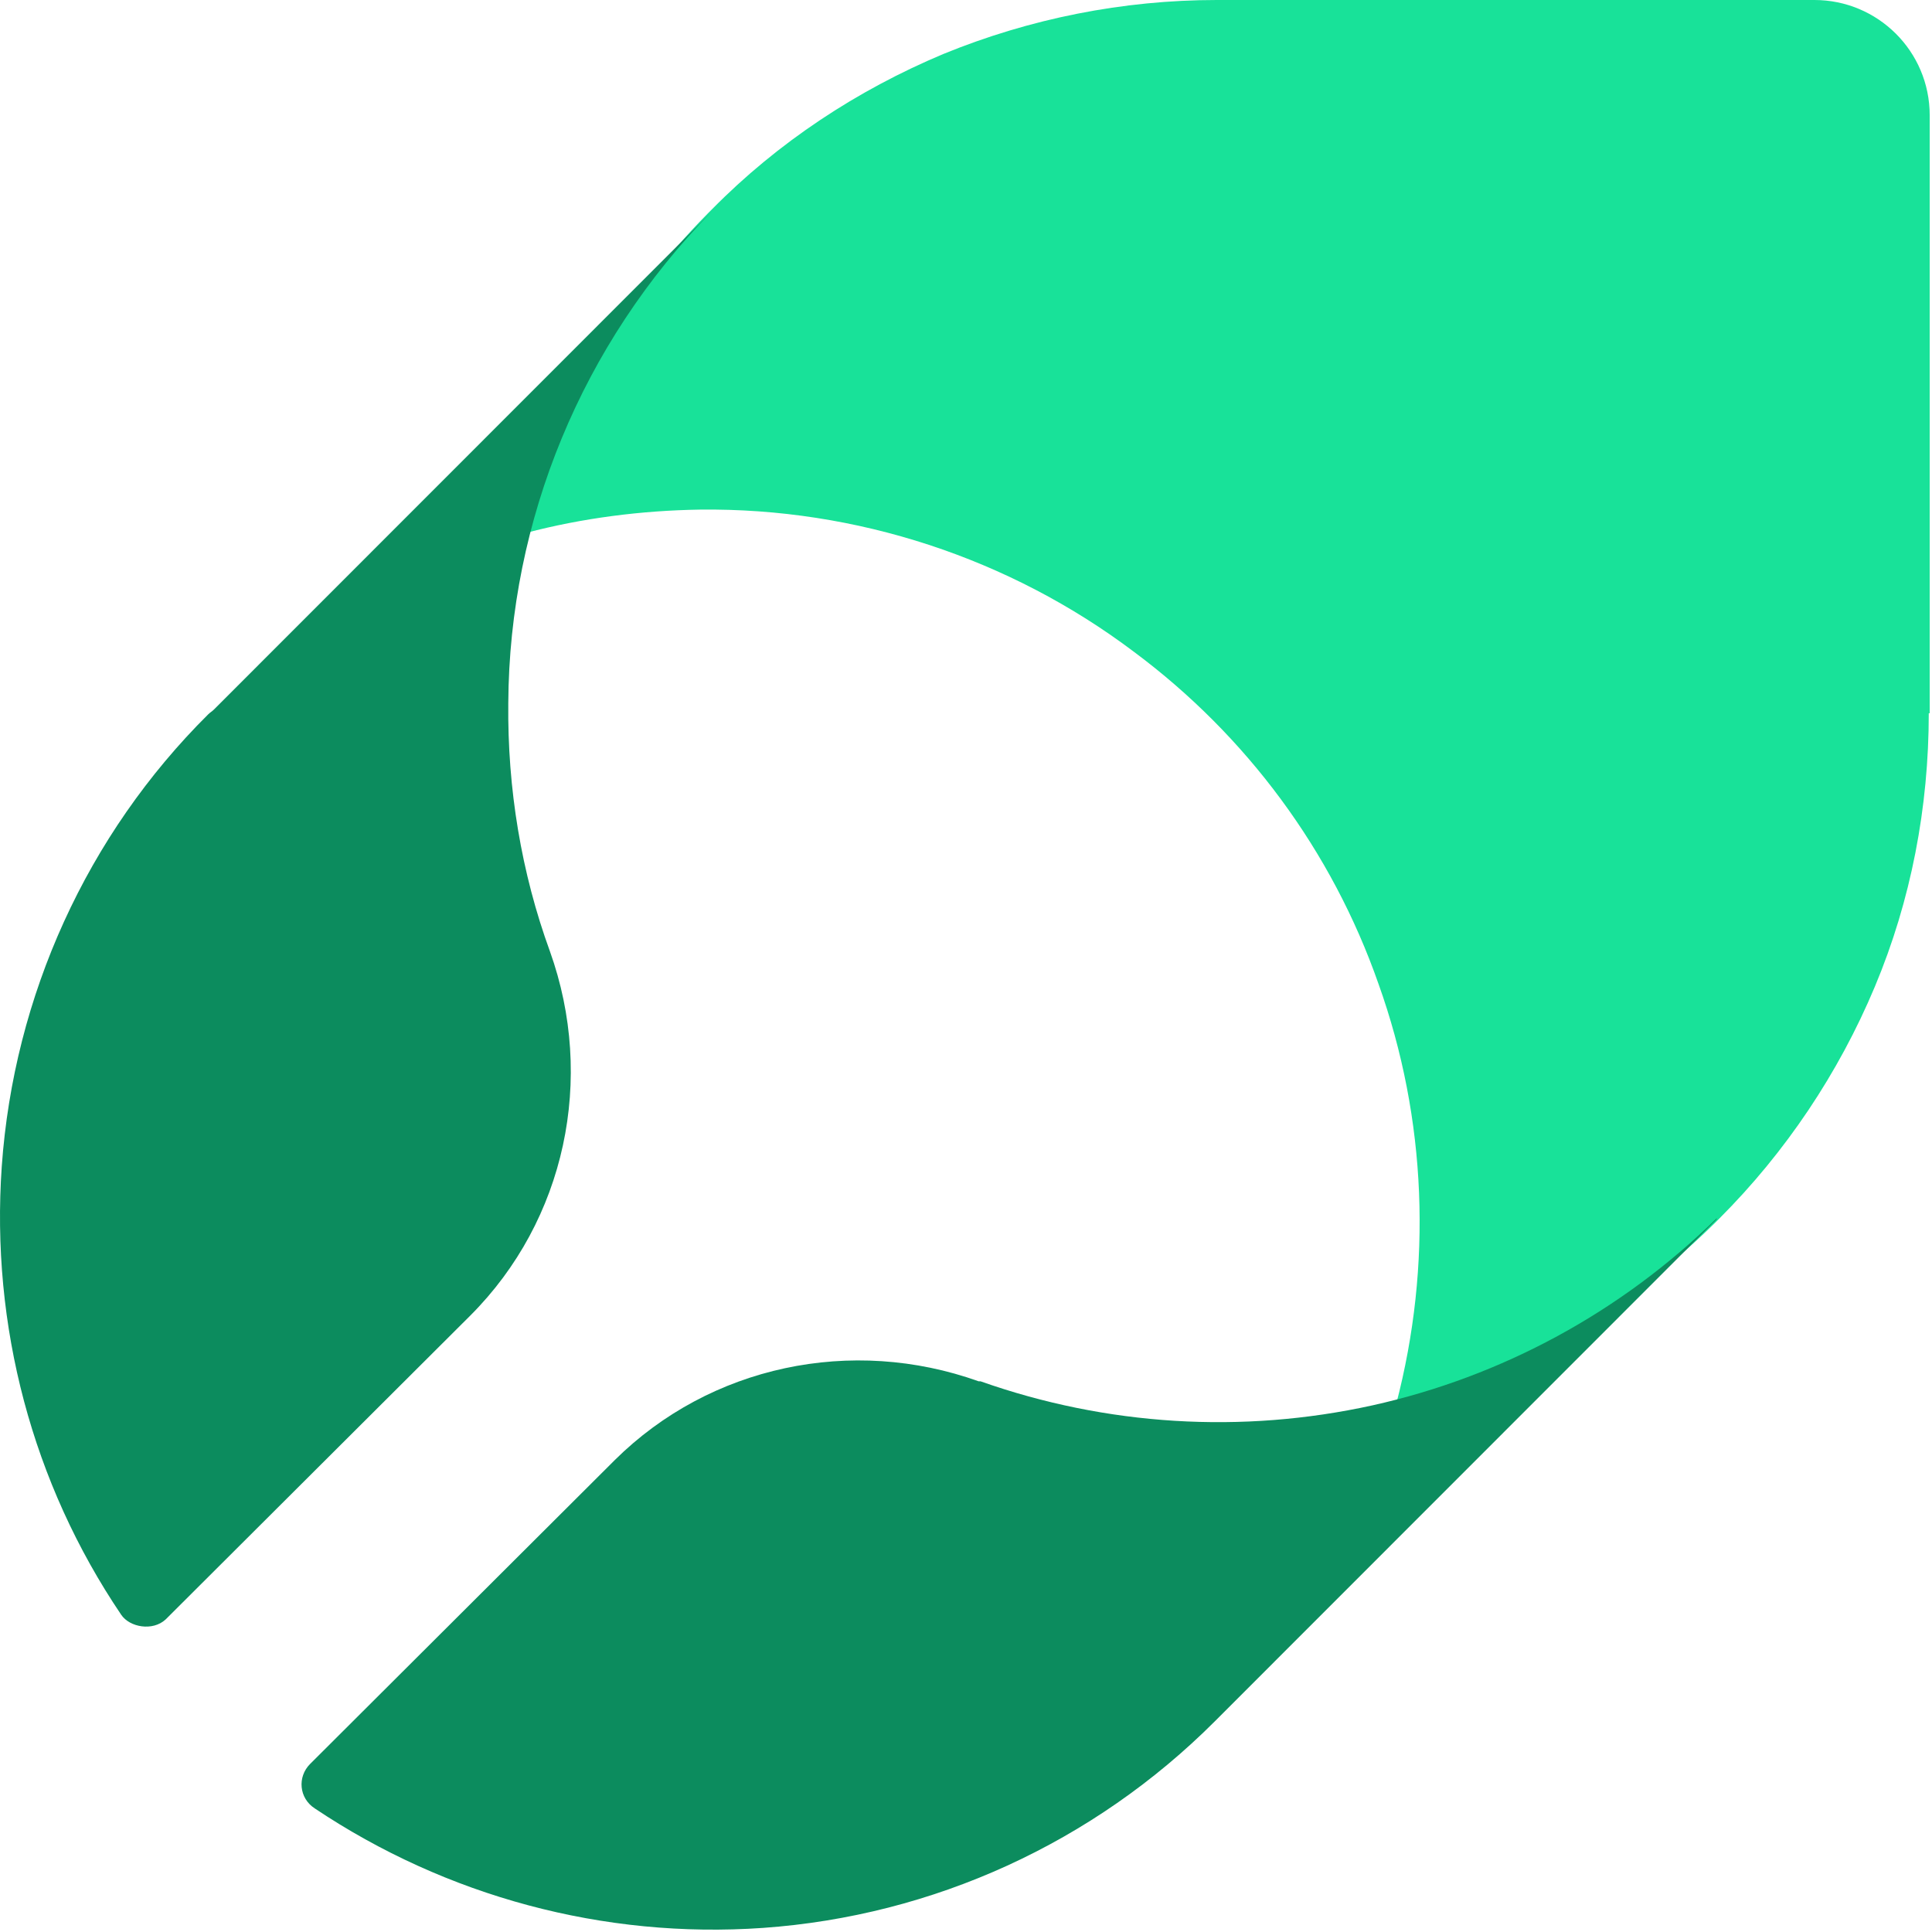
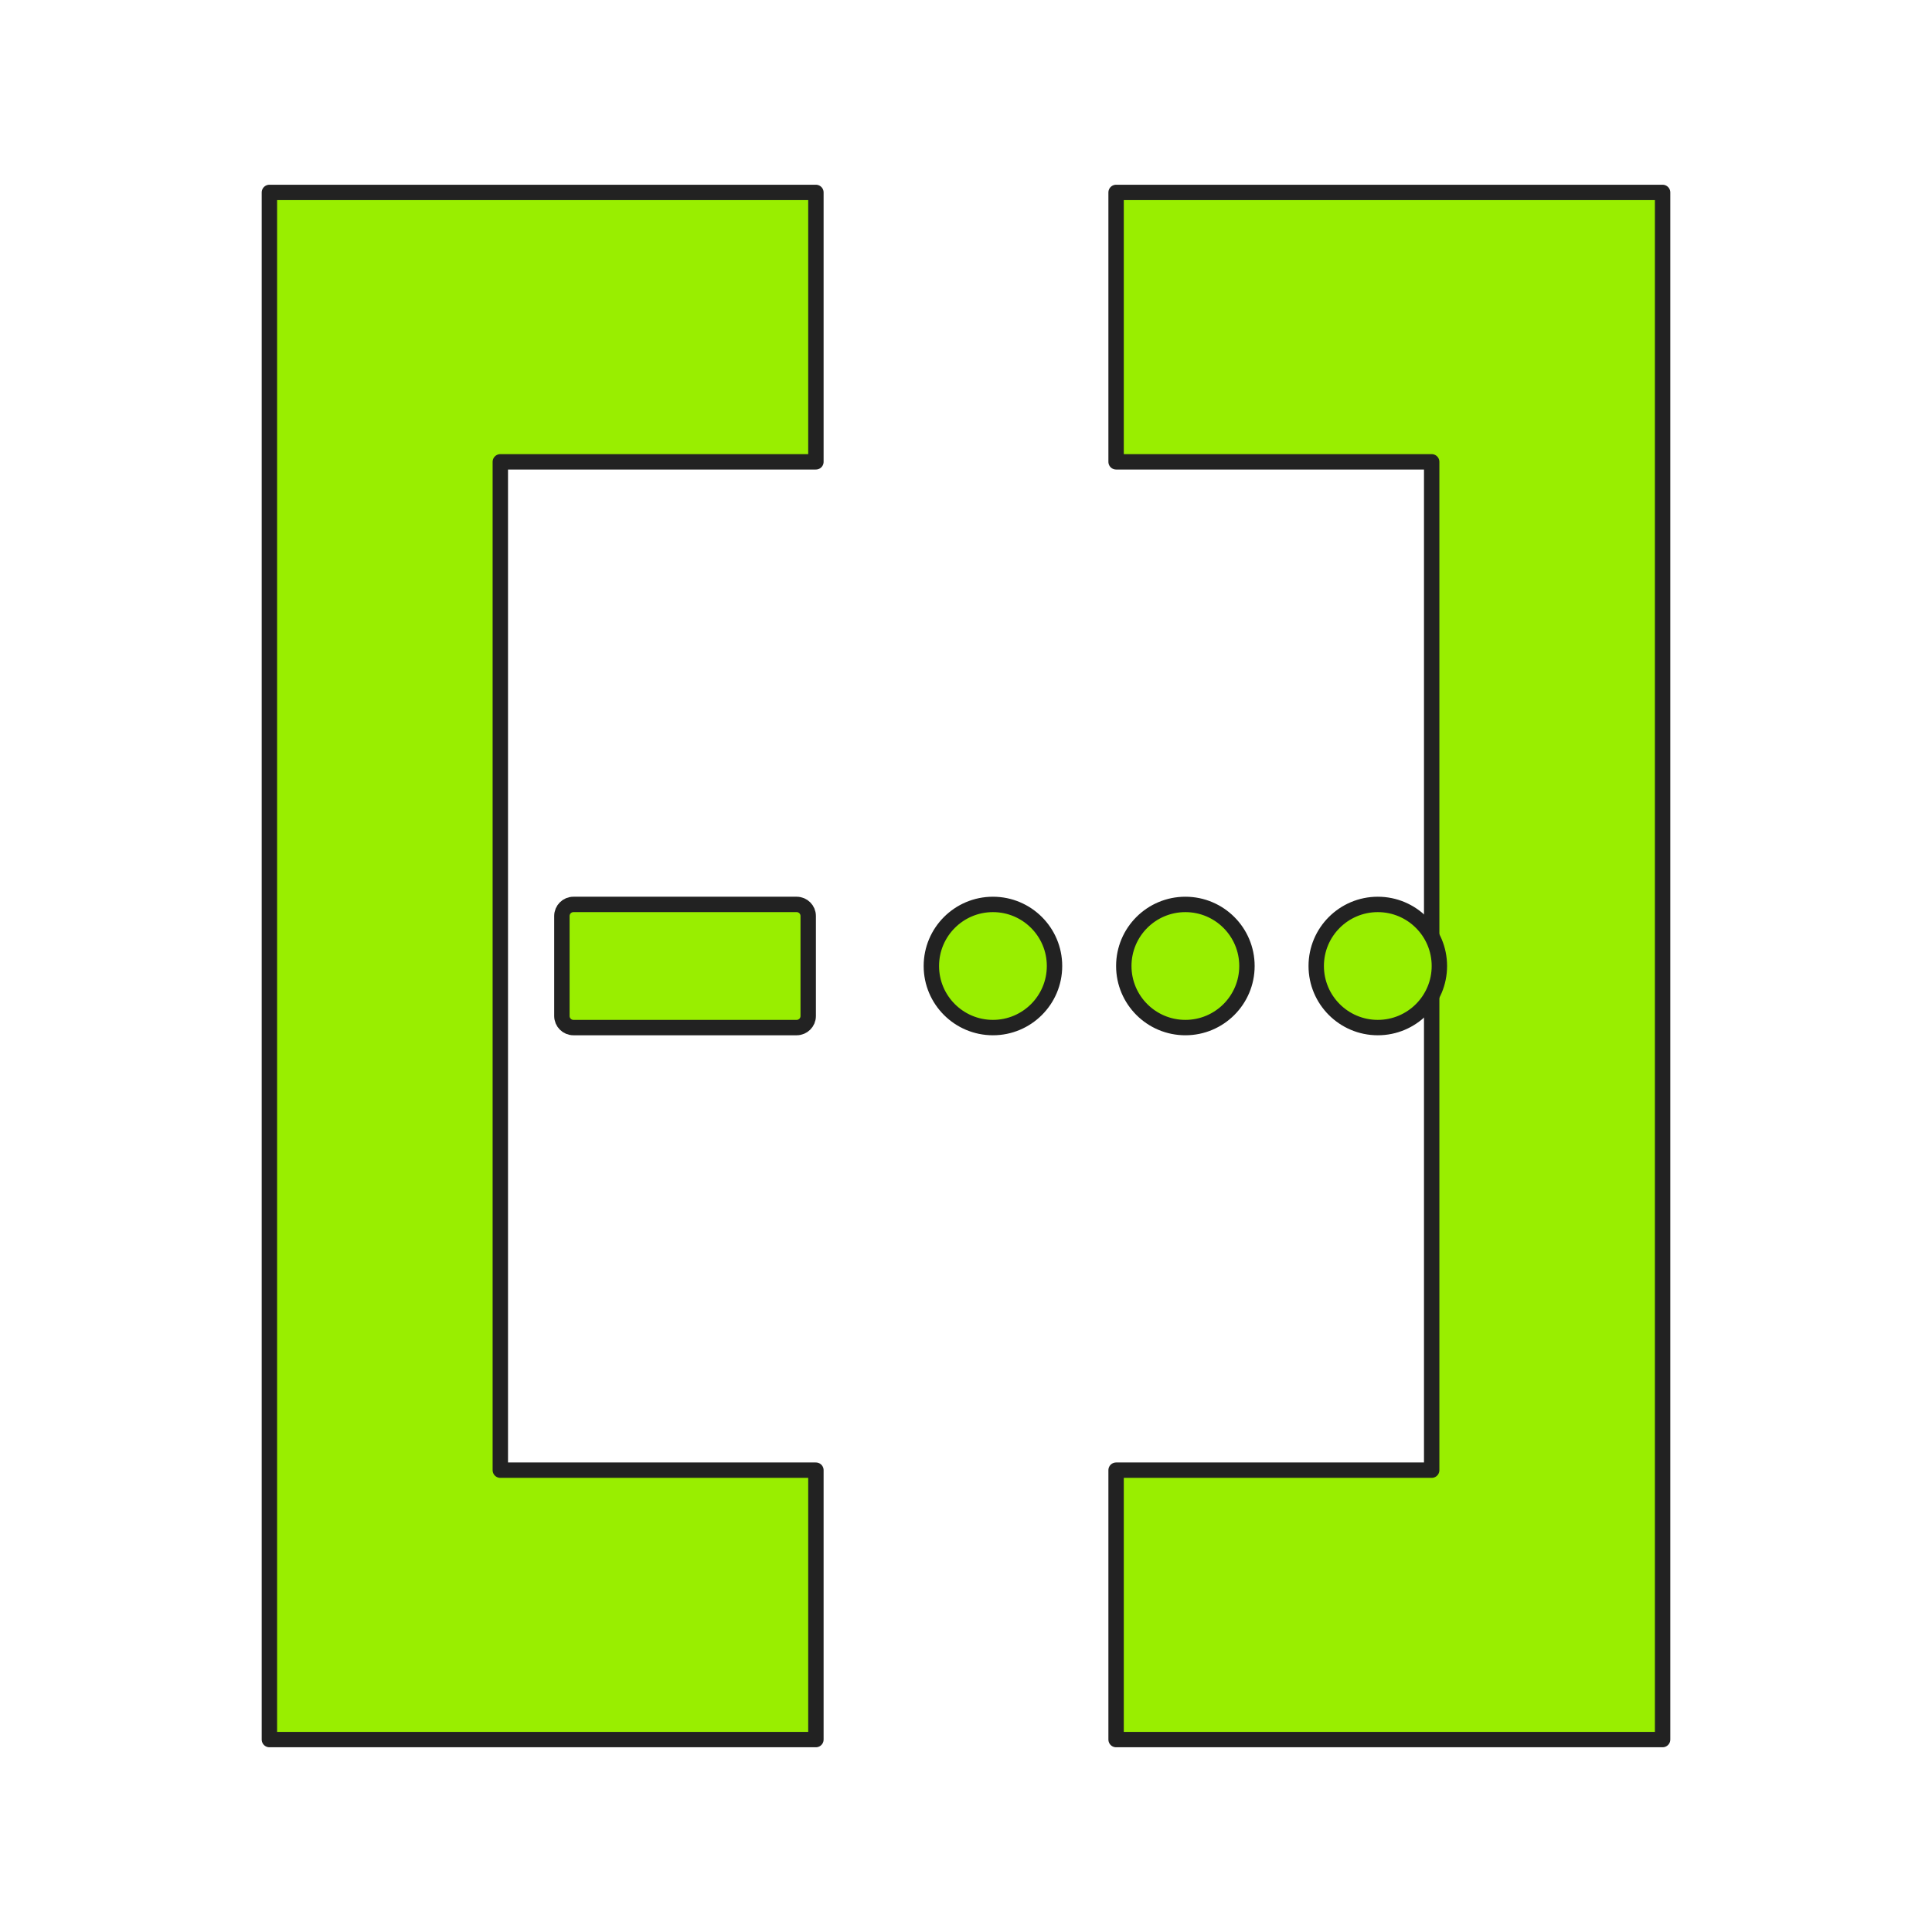
- <svg xmlns="http://www.w3.org/2000/svg" width="502" height="502" viewBox="0 0 502 502" fill="none">
-   <path d="M501.402 185.33V29.962C501.402 13.29 487.876 0 471.453 0H316.156C291.763 0 267.611 4.832 245.15 14.014C222.689 23.438 202.16 36.969 185.012 54.367L183.804 55.575C161.101 78.53 144.92 107.042 136.708 138.454C151.441 134.588 166.656 132.655 181.871 132.413C222.447 131.93 262.298 144.978 294.661 169.383C323.885 191.13 346.104 221.092 358.18 255.645C370.739 290.681 372.188 328.859 362.769 364.862C393.925 356.647 422.666 340.457 445.611 317.744L446.818 316.536C463.966 299.38 477.732 278.841 487.151 256.37C496.571 233.898 501.16 209.735 501.16 185.33H501.402Z" fill="#18E299" />
-   <path d="M132.071 182.706C132.312 135.044 151.32 89.307 184.764 55.125L55.557 184.391C55.076 184.873 54.594 185.113 54.113 185.595C22.593 216.888 3.586 258.774 0.458 303.066C-2.43 344.47 8.397 385.392 31.496 419.575C33.699 422.835 39.677 423.907 43.046 420.778L122.206 341.822C146.989 317.028 154.689 280.198 142.899 247.219C135.44 226.758 131.831 204.852 132.071 182.706Z" fill="#0C8C5E" />
-   <path d="M446.067 316.547C421.284 340.86 390.245 357.71 356.56 365.172C322.634 372.635 287.506 370.468 254.783 358.914C254.783 358.914 254.542 358.914 254.301 358.914C221.338 347.118 184.525 354.821 159.742 379.375L80.581 458.331C77.212 461.701 77.694 467.238 81.784 469.885C115.95 492.754 156.855 503.827 198.24 500.938C242.512 497.809 284.137 478.792 315.656 447.258L316.859 446.054L446.067 316.788V316.547Z" fill="#0C8C5E" />
+ <svg xmlns="http://www.w3.org/2000/svg" viewBox="0 0 502 502" width="502" height="502">
+   <defs>
+     <style>
+       .lime-shape {
+         fill: #99EE00;
+         stroke: #222222;
+         stroke-width: 4;
+         stroke-linecap: round;
+         stroke-linejoin: round;
+       }
+     </style>
+   </defs>
+   <path class="lime-shape" d="     M 212,50     L 70,50     L 70,452     L 212,452     L 212,382     L 130,382     L 130,120     L 212,120     Z" />
+   <path class="lime-shape" d="     M 290,50     L 432,50     L 432,452     L 290,452     L 290,382     L 372,382     L 372,120     L 290,120     Z" />
+   <rect class="lime-shape" x="146" y="235" width="64" height="32" rx="3" ry="3" />
+   <circle class="lime-shape" cx="258" cy="251" r="16" />
+   <circle class="lime-shape" cx="308" cy="251" r="16" />
+   <circle class="lime-shape" cx="358" cy="251" r="16" />
</svg>
